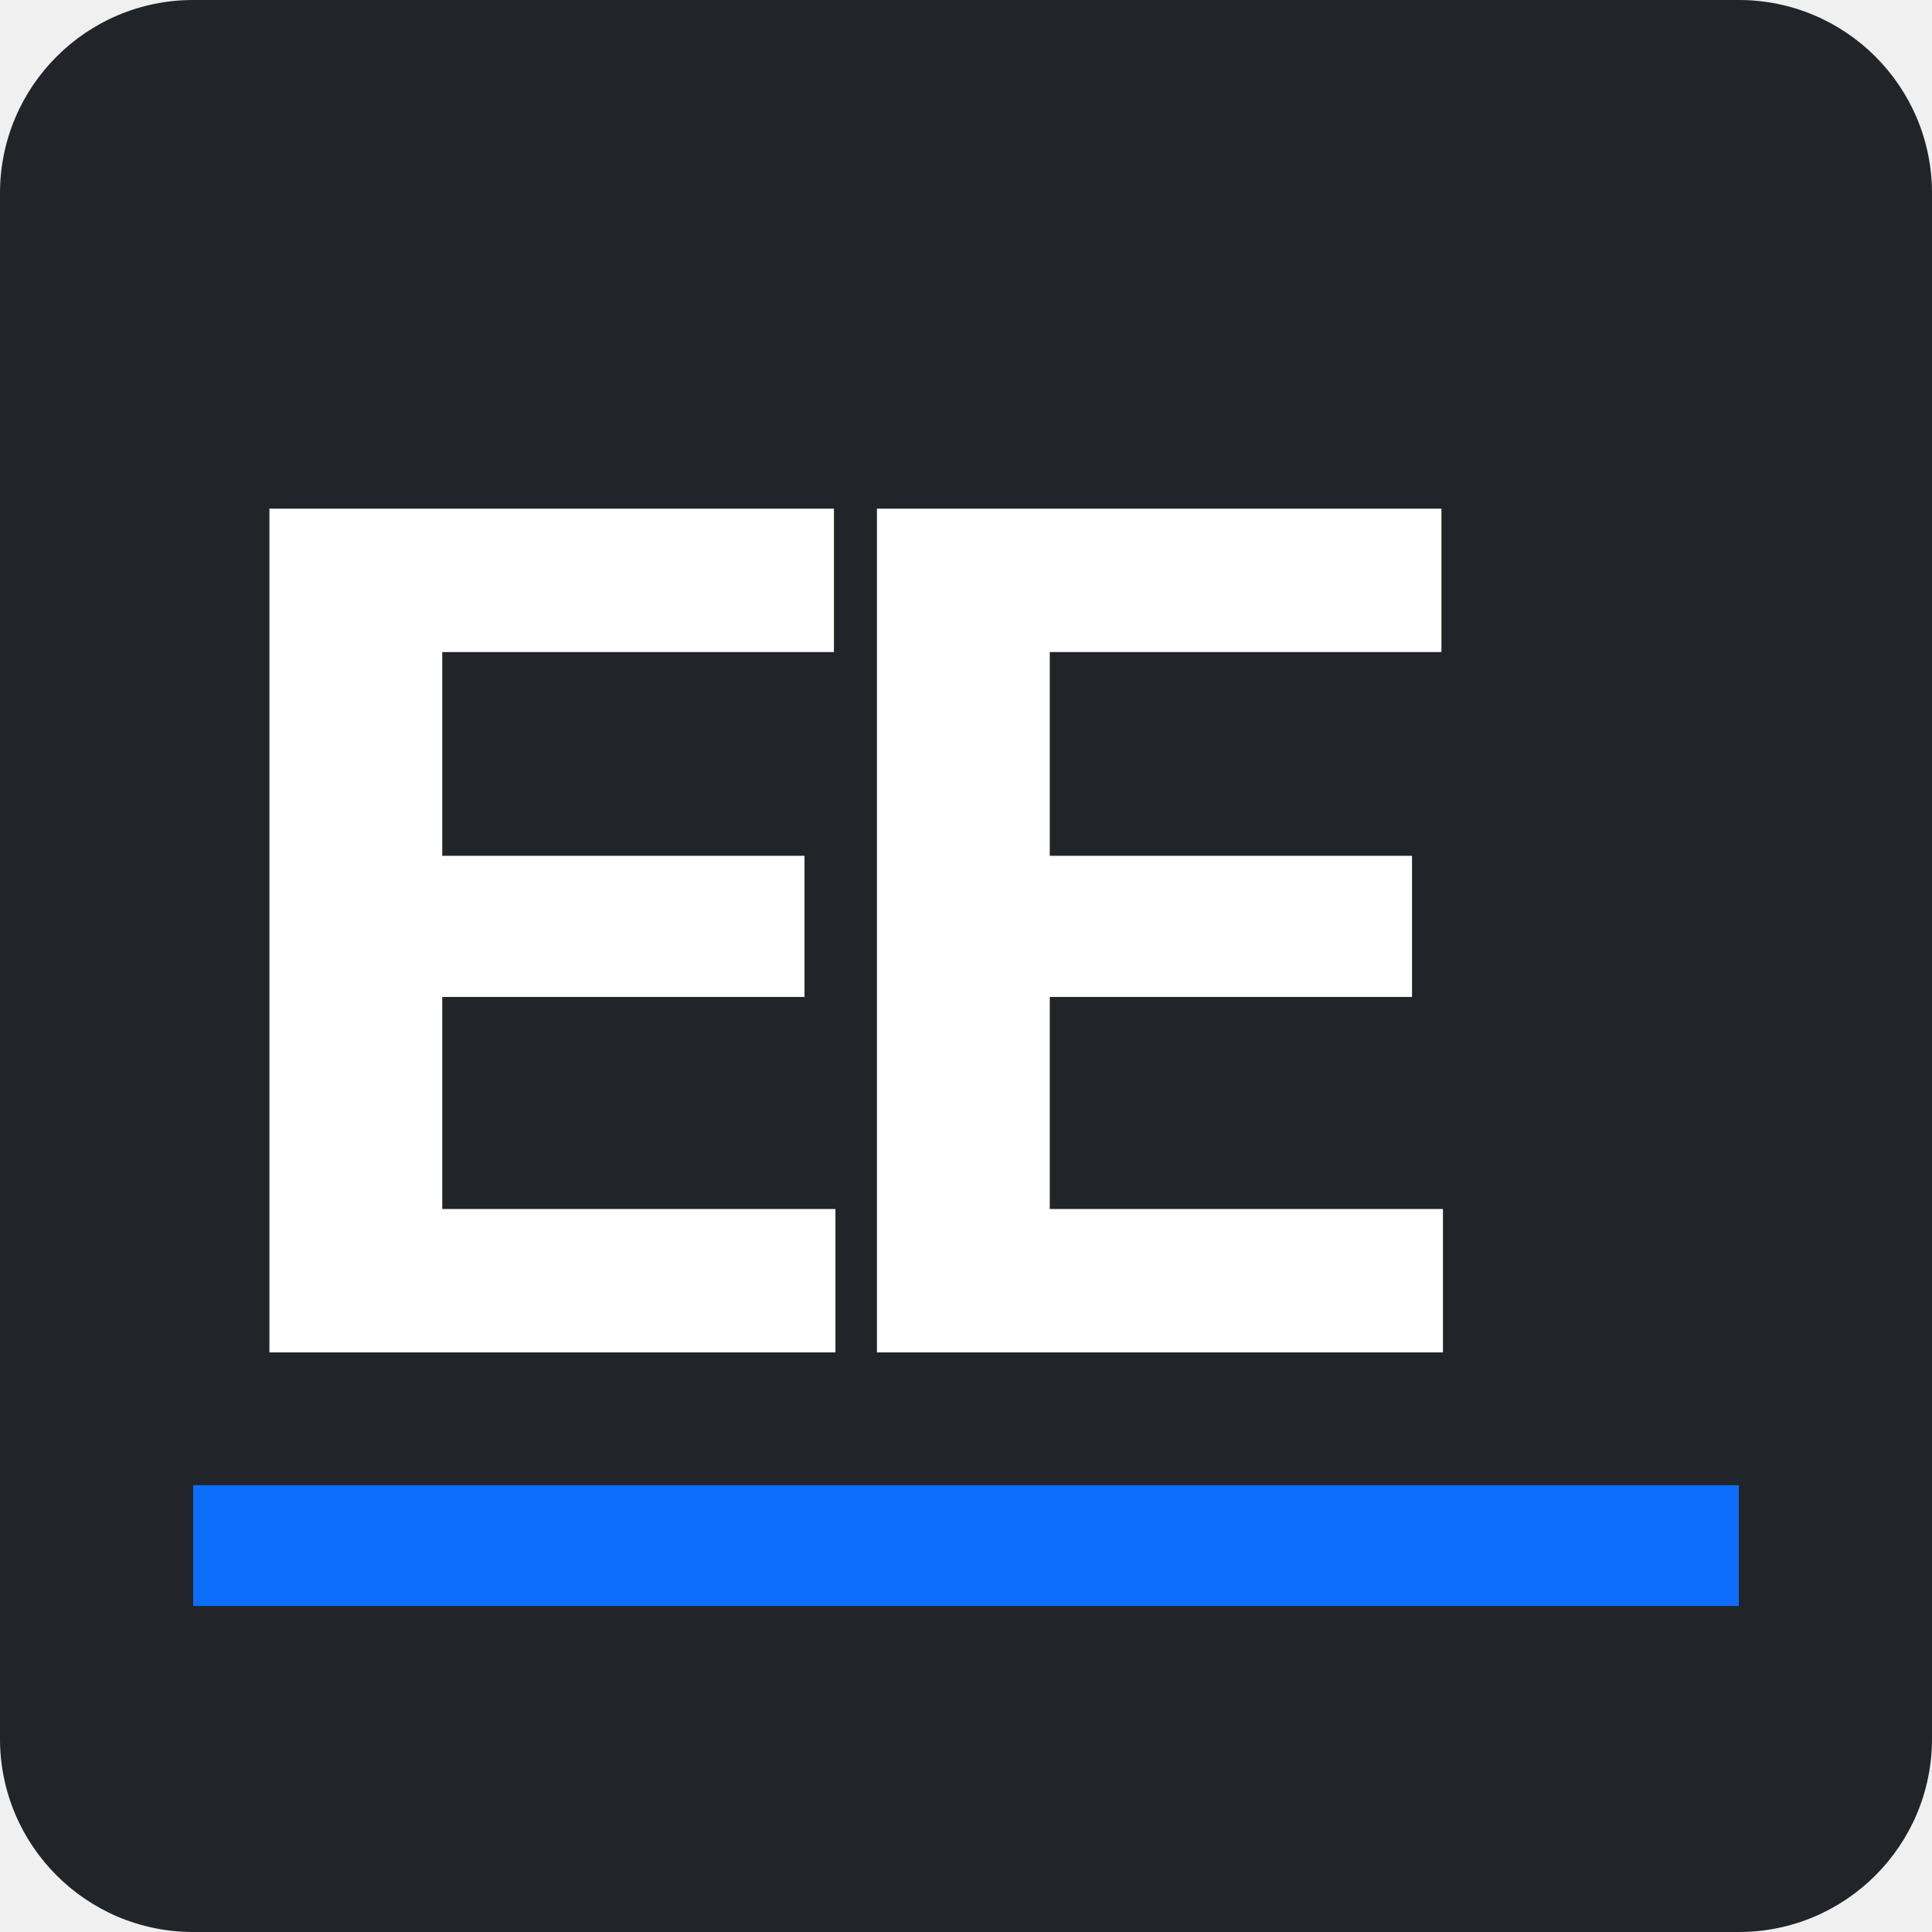
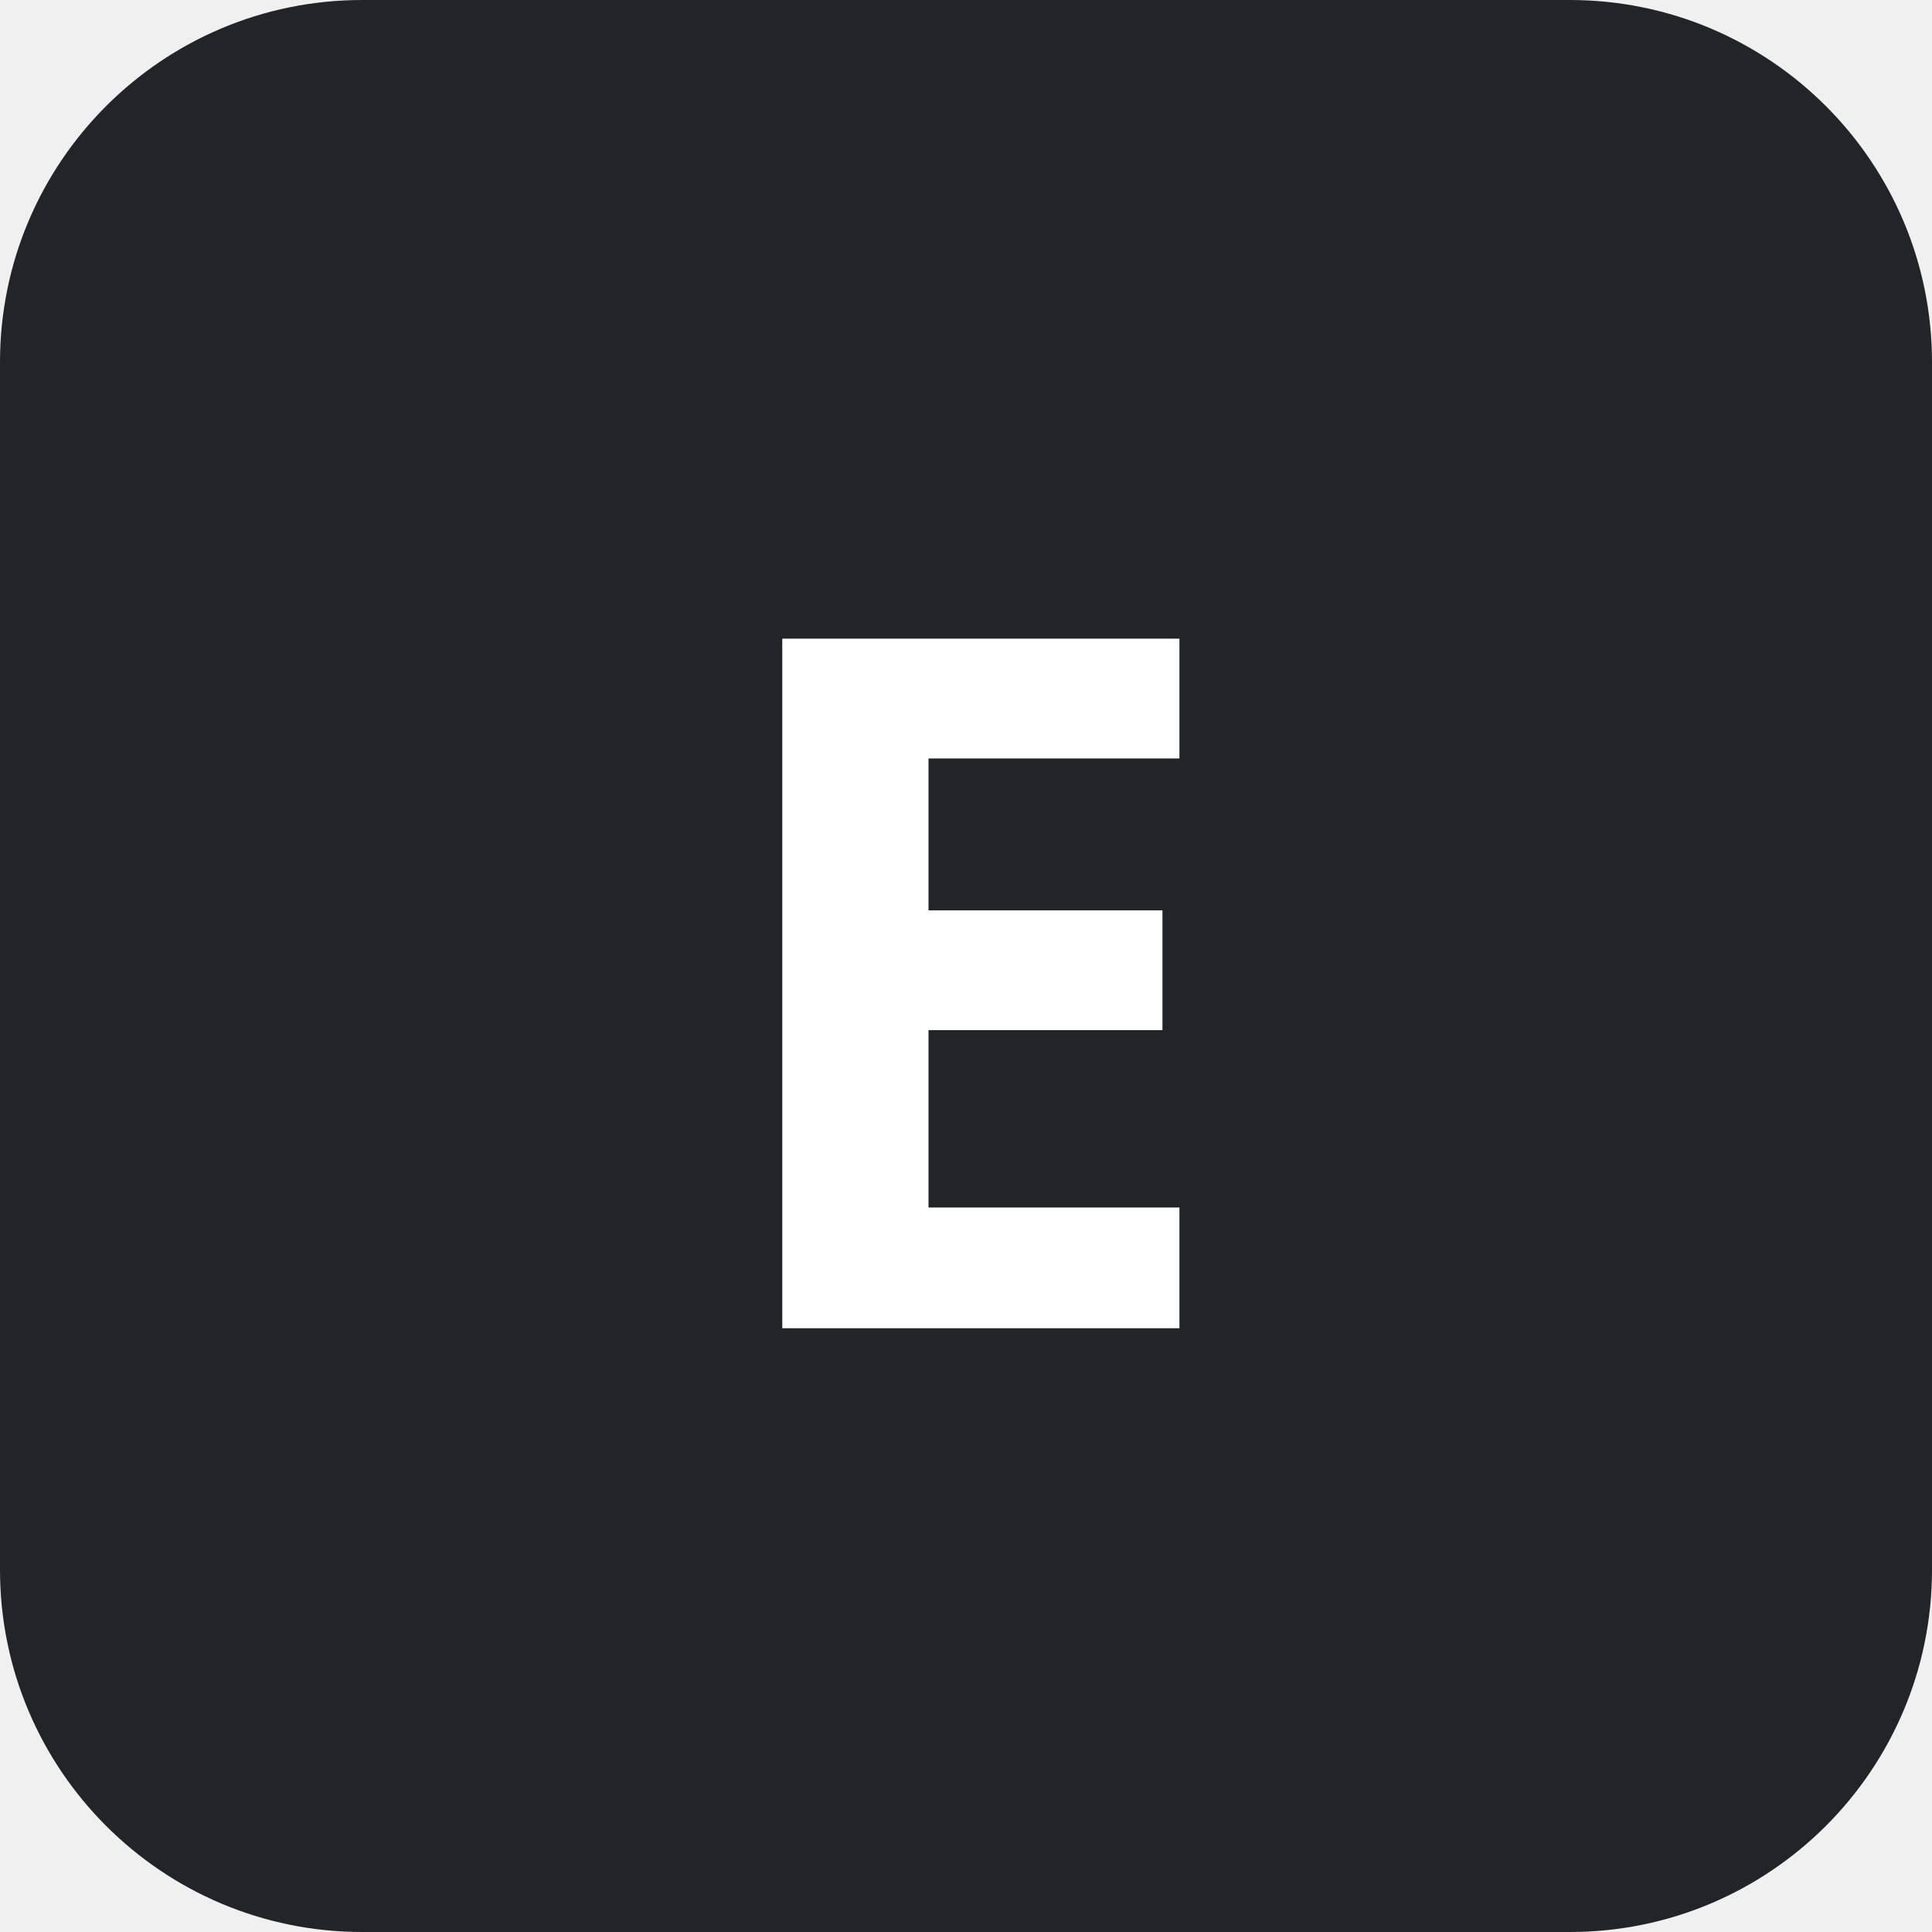
- <svg xmlns="http://www.w3.org/2000/svg" viewBox="0 0 40 40" width="40" height="40">
-   <rect width="40" height="40" rx="4" fill="#212529" />
-   <text x="4" y="28" font-family="-apple-system,BlinkMacSystemFont,'Segoe UI',sans-serif" font-size="24" font-weight="700" fill="#fff" letter-spacing="-2">EE</text>
-   <line x1="4" y1="32" x2="36" y2="32" stroke="#0d6efd" stroke-width="2.5" />
+ <svg xmlns="http://www.w3.org/2000/svg" viewBox="0 0 32 32" width="32" height="32">
+   <rect width="32" height="32" rx="6" fill="#212529" />
+   <text x="16" y="22" text-anchor="middle" font-family="system-ui,sans-serif" font-size="16" font-weight="700" fill="#fff">E</text>
</svg>
